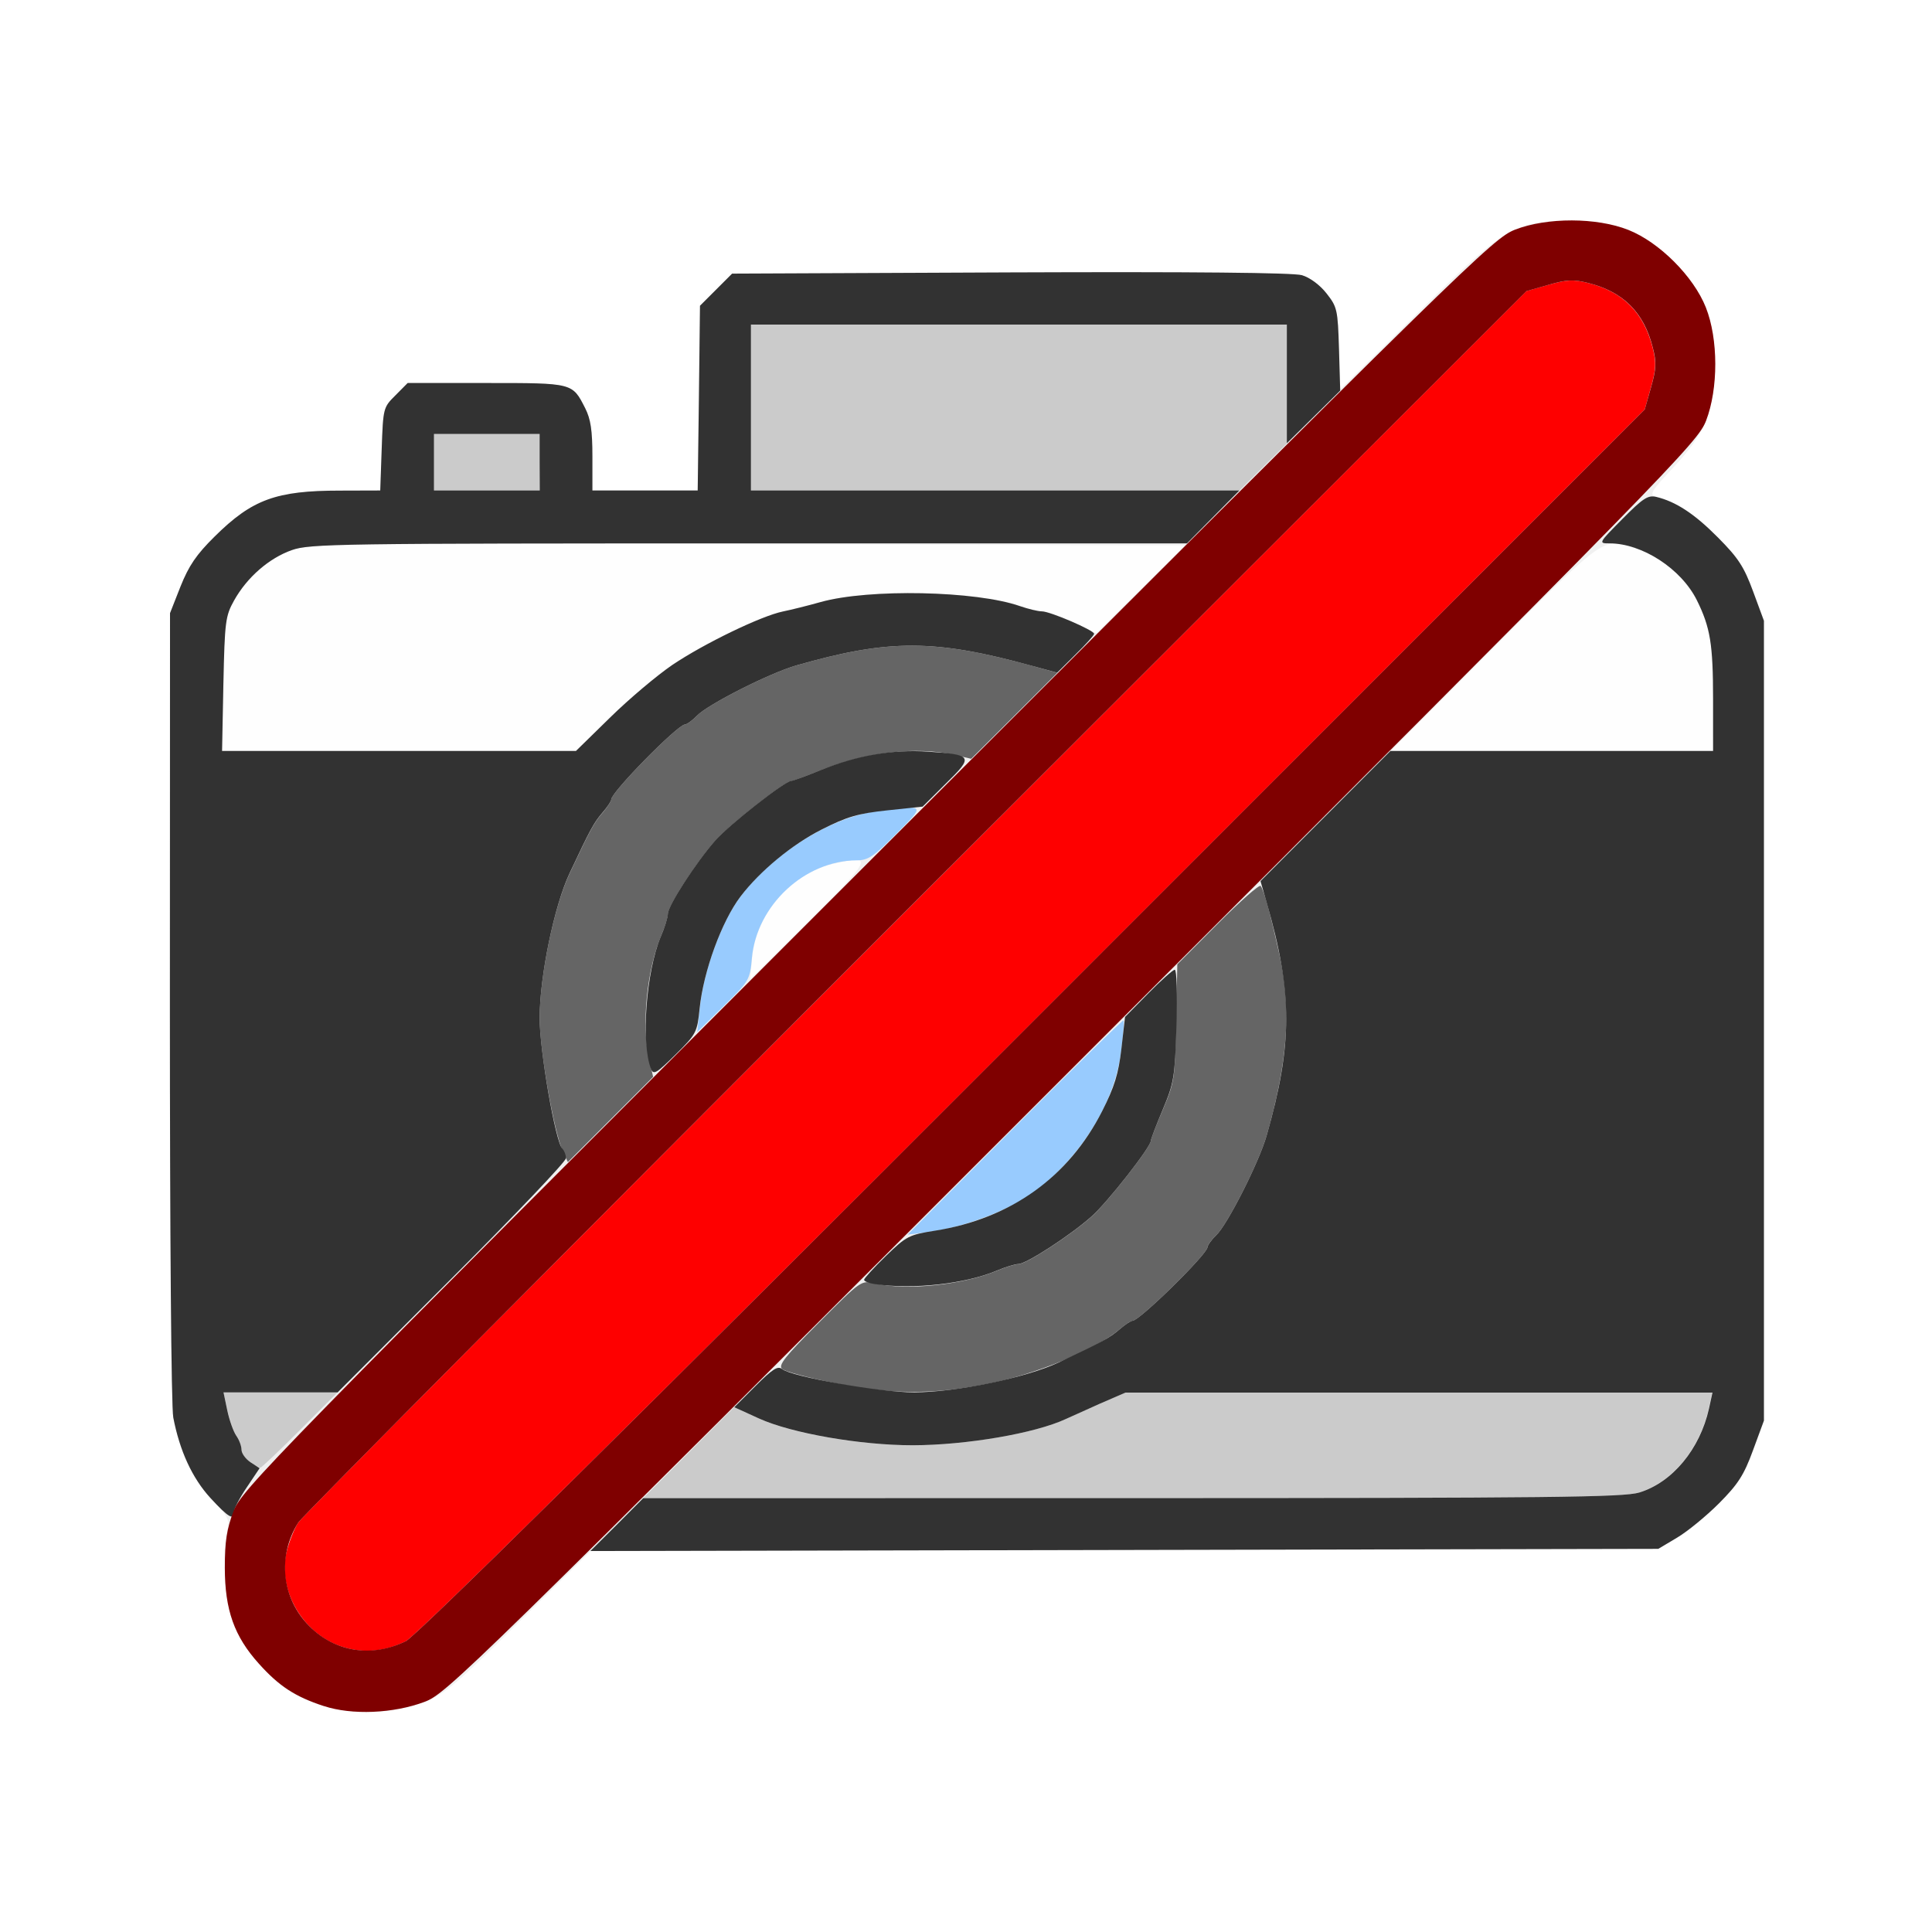
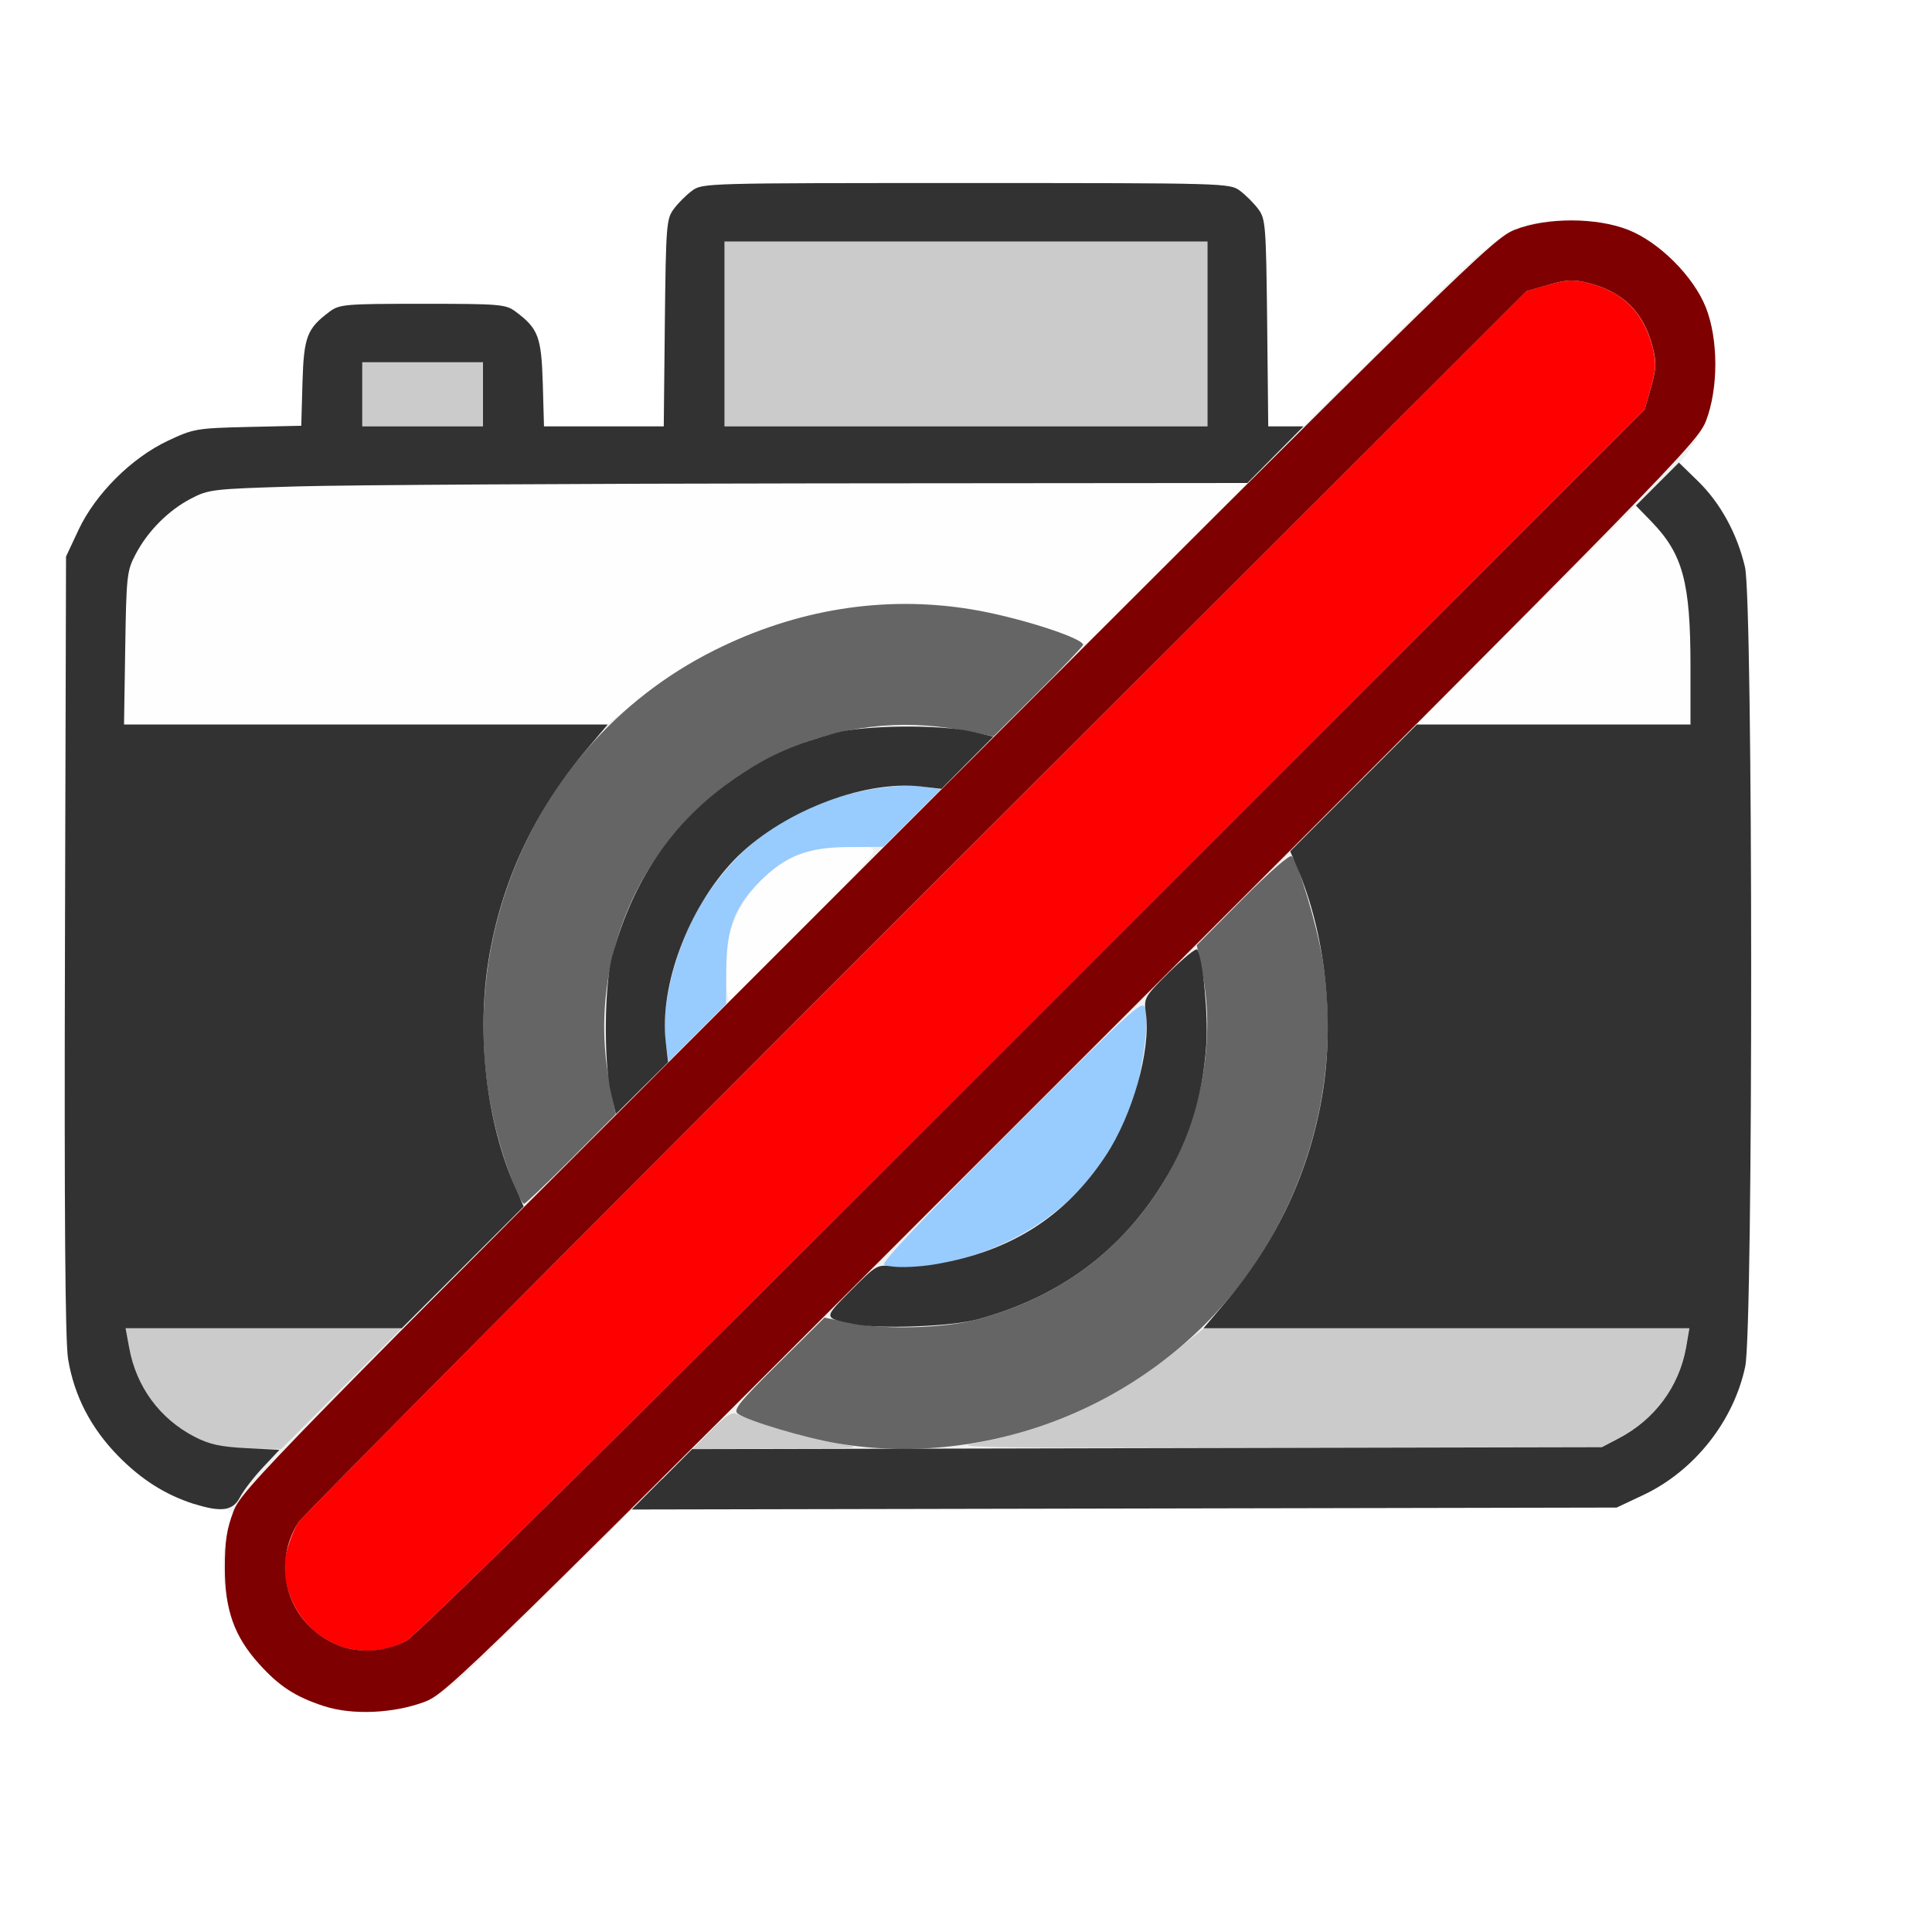
<svg xmlns="http://www.w3.org/2000/svg" version="1.1" id="svg2" width="16" height="16" viewBox="0 0 16 16">
  <defs id="defs6" />
  <g id="RESTRICT_RENDER_OFF">
-     <path style="fill:#ffffff;stroke-width:0.031" d="M 0,8 V 0 h 8 8 v 8 8 H 8 0 Z m 3.516,6.093 c 0.167,-0.063 0.252,-0.135 0.782,-0.66 l 0.595,-0.589 4.421,-0.009 4.421,-0.009 0.156,-0.093 c 0.086,-0.051 0.242,-0.179 0.347,-0.284 0.158,-0.158 0.206,-0.234 0.281,-0.438 l 0.091,-0.247 v -3.312 -3.312 L 14.519,4.896 C 14.443,4.687 14.398,4.62 14.218,4.441 14.031,4.256 13.908,4.176 13.707,4.112 c -0.049,-0.016 -0.027,-0.051 0.145,-0.234 0.271,-0.287 0.348,-0.478 0.348,-0.862 0,-0.386 -0.081,-0.59 -0.338,-0.846 -0.257,-0.257 -0.46,-0.338 -0.846,-0.338 -0.484,0 -0.544,0.036 -1.286,0.771 L 11.099,3.225 11.089,2.886 C 11.079,2.564 11.073,2.541 10.984,2.429 10.929,2.359 10.846,2.298 10.781,2.279 10.71,2.258 9.878,2.25 8.368,2.256 L 6.063,2.266 5.93,2.399 5.797,2.532 5.788,3.297 5.778,4.062 H 5.342 4.906 V 3.78 C 4.906,3.563 4.892,3.47 4.846,3.379 4.739,3.17 4.747,3.172 4.027,3.172 H 3.376 L 3.275,3.274 C 3.174,3.374 3.173,3.379 3.161,3.719 L 3.149,4.062 2.817,4.063 C 2.286,4.063 2.088,4.136 1.778,4.443 1.625,4.594 1.564,4.685 1.495,4.857 L 1.408,5.078 1.407,8.332 c -6.241e-4,1.888 0.011,3.318 0.028,3.407 0.054,0.286 0.157,0.505 0.317,0.675 0.138,0.146 0.152,0.174 0.131,0.258 -0.048,0.191 -0.022,0.585 0.051,0.772 0.076,0.195 0.288,0.452 0.461,0.559 0.316,0.195 0.753,0.231 1.121,0.091 z" id="path851" />
-     <path style="fill:#fefefe;stroke-width:0.031" d="M 6.229,7.927 C 6.262,7.571 6.548,7.239 6.888,7.157 7.241,7.072 7.23,7.1 6.7,7.625 L 6.212,8.109 Z M 1.85,5.664 C 1.861,5.145 1.867,5.101 1.939,4.972 2.046,4.781 2.227,4.623 2.416,4.556 2.568,4.503 2.772,4.5 6.195,4.508 L 9.813,4.516 9.446,4.88 9.078,5.244 8.891,5.154 C 8.787,5.105 8.673,5.064 8.637,5.063 8.6,5.063 8.516,5.043 8.449,5.02 8.085,4.892 7.197,4.873 6.797,4.986 6.694,5.015 6.553,5.05 6.484,5.064 6.304,5.101 5.834,5.328 5.569,5.506 5.444,5.591 5.213,5.785 5.056,5.939 L 4.77,6.219 H 3.304 1.839 Z M 12.375,5.359 c 0.952,-0.952 0.894,-0.914 1.209,-0.803 0.276,0.097 0.481,0.341 0.57,0.678 0.018,0.069 0.033,0.318 0.033,0.555 L 14.188,6.219 h -1.336 -1.336 z" id="path849" />
-     <path style="fill:#98cbfe;stroke-width:0.031" d="M 8.405,9.332 C 8.894,8.841 9.299,8.445 9.305,8.45 c 0.006,0.006 -0.003,0.12 -0.02,0.254 C 9.234,9.118 8.972,9.552 8.593,9.851 8.391,10.01 7.994,10.164 7.688,10.203 l -0.172,0.022 z M 5.796,8.344 C 5.828,8.036 5.978,7.627 6.133,7.424 6.41,7.061 6.882,6.767 7.268,6.717 7.67,6.666 7.666,6.66 7.422,6.906 7.235,7.094 7.189,7.125 7.095,7.125 6.664,7.127 6.267,7.497 6.227,7.933 6.211,8.115 6.205,8.124 5.992,8.333 L 5.774,8.547 Z" id="path847" />
-     <path style="fill:#cbcbcb;stroke-width:0.031" d="m 5.704,12.03 0.376,-0.376 0.206,0.094 c 0.27,0.123 0.838,0.221 1.272,0.221 0.444,-2.81e-4 1.012,-0.098 1.269,-0.218 0.034,-0.016 0.159,-0.072 0.278,-0.124 l 0.215,-0.095 h 2.43 2.43 l -0.029,0.133 c -0.075,0.337 -0.304,0.612 -0.578,0.695 -0.131,0.04 -0.722,0.046 -4.199,0.046 l -4.047,3.38e-4 z m -3.635,0.077 C 2.031,12.081 2,12.035 2,12.005 2,11.976 1.981,11.924 1.957,11.89 1.934,11.856 1.9,11.761 1.883,11.68 L 1.851,11.531 h 0.472 0.472 l -0.311,0.312 c -0.171,0.172 -0.319,0.312 -0.328,0.312 -0.009,0 -0.048,-0.022 -0.087,-0.049 z M 3.594,3.828 V 3.594 h 0.438 0.438 V 3.828 4.062 H 4.031 3.594 Z M 6.219,3.375 V 2.688 H 8.438 10.656 V 3.181 3.674 L 10.46,3.868 10.264,4.062 H 8.241 6.219 Z" id="path845" />
-     <path style="fill:#656565;stroke-width:0.031" d="M 6.893,11.45 C 6.689,11.409 6.502,11.358 6.478,11.338 c -0.036,-0.03 0.019,-0.1 0.305,-0.386 0.349,-0.35 0.349,-0.35 0.463,-0.323 0.265,0.062 0.736,0.011 1.016,-0.108 0.067,-0.028 0.144,-0.052 0.172,-0.052 0.066,-8.65e-4 0.428,-0.236 0.605,-0.393 C 9.171,9.958 9.531,9.499 9.531,9.447 9.531,9.433 9.576,9.316 9.631,9.188 9.726,8.963 9.731,8.933 9.74,8.469 L 9.75,7.986 10.085,7.65 c 0.184,-0.185 0.344,-0.326 0.355,-0.313 0.026,0.03 0.082,0.235 0.156,0.57 0.1,0.453 0.07,0.881 -0.107,1.5 -0.063,0.219 -0.324,0.735 -0.417,0.823 -0.039,0.037 -0.072,0.081 -0.072,0.099 -0.003,0.059 -0.563,0.609 -0.621,0.609 -0.014,0 -0.062,0.032 -0.107,0.071 -0.193,0.165 -0.683,0.369 -1.082,0.449 -0.467,0.094 -0.812,0.092 -1.296,-0.007 z M 4.663,9.539 C 4.588,9.381 4.469,8.697 4.469,8.43 4.47,8.08 4.59,7.502 4.718,7.232 4.892,6.863 4.919,6.813 4.992,6.729 5.031,6.683 5.062,6.635 5.062,6.621 5.062,6.561 5.611,6.002 5.672,6 5.689,5.999 5.733,5.967 5.771,5.928 5.859,5.835 6.374,5.574 6.594,5.511 7.362,5.291 7.741,5.292 8.558,5.517 L 8.756,5.572 8.4,5.928 8.043,6.284 7.905,6.252 C 7.588,6.179 7.167,6.229 6.779,6.386 6.666,6.431 6.563,6.469 6.551,6.469 6.501,6.469 6.039,6.832 5.925,6.961 5.768,7.138 5.533,7.501 5.532,7.566 5.532,7.594 5.508,7.672 5.48,7.738 5.356,8.03 5.31,8.489 5.377,8.78 L 5.409,8.918 5.056,9.271 4.703,9.624 Z" id="path843" />
-     <path style="fill:#fe0000;stroke-width:0.031" d="M 2.835,13.638 C 2.51,13.536 2.295,13.166 2.374,12.849 c 0.02,-0.08 0.063,-0.188 0.095,-0.239 0.032,-0.052 2.334,-2.367 5.115,-5.146 l 5.056,-5.053 0.182,-0.052 c 0.151,-0.043 0.208,-0.046 0.328,-0.016 0.291,0.072 0.463,0.245 0.537,0.538 0.03,0.121 0.028,0.176 -0.015,0.328 L 13.621,3.391 8.553,8.462 C 5.124,11.892 3.444,13.552 3.359,13.593 3.182,13.679 3.009,13.694 2.835,13.638 Z" id="path841" />
-     <path style="fill:#323232;stroke-width:0.031" d="m 5.109,12.626 0.218,-0.219 4.048,-3.38e-4 c 3.478,-2.81e-4 4.069,-0.007 4.2,-0.046 0.274,-0.083 0.503,-0.359 0.578,-0.695 l 0.029,-0.133 H 11.751 9.321 L 9.106,11.626 C 8.987,11.679 8.863,11.735 8.828,11.751 8.571,11.871 8.002,11.968 7.559,11.969 7.125,11.969 6.557,11.87 6.287,11.748 L 6.081,11.654 6.257,11.478 c 0.141,-0.141 0.185,-0.169 0.22,-0.14 0.076,0.063 0.817,0.194 1.093,0.193 0.35,-9.78e-4 0.928,-0.121 1.198,-0.248 0.369,-0.174 0.419,-0.202 0.504,-0.274 0.045,-0.039 0.093,-0.071 0.107,-0.071 0.058,0 0.618,-0.55 0.621,-0.609 7.216e-4,-0.017 0.033,-0.062 0.072,-0.099 0.093,-0.088 0.354,-0.604 0.417,-0.823 0.217,-0.76 0.217,-1.185 -6.16e-4,-1.938 L 10.439,7.297 10.977,6.758 11.515,6.219 h 1.336 1.336 L 14.187,5.789 C 14.187,5.336 14.164,5.196 14.053,4.971 13.924,4.711 13.6,4.5 13.33,4.5 c -0.094,0 -0.093,-9.531e-4 0.106,-0.202 0.17,-0.172 0.212,-0.199 0.28,-0.183 0.163,0.039 0.317,0.14 0.512,0.337 0.168,0.169 0.215,0.242 0.29,0.445 l 0.09,0.244 v 3.312 3.312 l -0.091,0.247 c -0.075,0.205 -0.124,0.28 -0.281,0.438 -0.105,0.105 -0.261,0.233 -0.347,0.284 l -0.156,0.093 -4.422,0.009 -4.422,0.009 z M 1.742,12.405 C 1.592,12.241 1.488,12.015 1.435,11.739 1.418,11.65 1.407,10.22 1.407,8.332 L 1.408,5.078 1.495,4.857 C 1.564,4.685 1.625,4.594 1.778,4.443 2.088,4.136 2.286,4.063 2.817,4.063 L 3.149,4.062 3.161,3.719 C 3.173,3.379 3.174,3.374 3.275,3.274 L 3.376,3.172 h 0.651 c 0.72,0 0.712,-0.002 0.819,0.208 0.046,0.091 0.06,0.183 0.06,0.401 V 4.062 H 5.342 5.778 L 5.788,3.297 5.797,2.532 5.93,2.399 6.063,2.266 8.368,2.256 c 1.51,-0.006 2.342,0.002 2.414,0.023 0.065,0.019 0.148,0.08 0.203,0.15 0.089,0.113 0.094,0.134 0.104,0.462 l 0.01,0.344 -0.221,0.218 -0.221,0.218 V 3.179 2.688 H 8.438 6.219 V 3.375 4.062 H 8.241 10.264 L 10.047,4.281 9.83,4.5 H 6.203 C 2.787,4.5 2.566,4.503 2.416,4.556 2.227,4.623 2.046,4.781 1.939,4.972 1.867,5.101 1.861,5.145 1.85,5.664 L 1.839,6.219 H 3.304 4.77 L 5.056,5.939 C 5.213,5.785 5.444,5.591 5.569,5.506 5.834,5.328 6.304,5.101 6.484,5.064 c 0.069,-0.014 0.209,-0.049 0.312,-0.078 0.4,-0.112 1.288,-0.094 1.652,0.034 0.067,0.023 0.148,0.043 0.18,0.043 0.068,0 0.433,0.157 0.433,0.186 0,0.011 -0.069,0.088 -0.154,0.171 L 8.755,5.571 8.557,5.517 C 7.742,5.292 7.362,5.291 6.594,5.511 6.374,5.574 5.859,5.835 5.771,5.928 5.733,5.967 5.689,5.999 5.672,6 5.611,6.002 5.062,6.561 5.062,6.621 c 0,0.014 -0.032,0.062 -0.071,0.107 -0.073,0.085 -0.1,0.134 -0.274,0.504 -0.127,0.27 -0.247,0.848 -0.248,1.198 -7.437e-4,0.266 0.131,1.027 0.188,1.083 0.017,0.017 0.03,0.052 0.03,0.079 0,0.027 -0.425,0.474 -0.946,0.994 L 2.796,11.531 H 2.324 1.851 l 0.031,0.148 c 0.017,0.082 0.051,0.176 0.074,0.21 C 1.981,11.924 2,11.976 2,12.006 c 0,0.03 0.034,0.077 0.075,0.104 l 0.075,0.049 -0.106,0.158 C 1.985,12.404 1.938,12.495 1.938,12.519 c 0,0.076 -0.046,0.049 -0.196,-0.114 z M 4.469,3.828 V 3.594 H 4.031 3.594 V 3.828 4.062 h 0.438 0.438 z m 2.773,6.806 c -0.047,-0.007 -0.086,-0.023 -0.086,-0.035 0,-0.012 0.081,-0.101 0.18,-0.197 0.17,-0.165 0.192,-0.176 0.407,-0.21 0.626,-0.099 1.107,-0.443 1.385,-0.991 0.101,-0.199 0.135,-0.309 0.159,-0.516 L 9.317,8.422 9.509,8.227 C 9.615,8.119 9.714,8.031 9.729,8.031 c 0.016,0 0.022,0.203 0.014,0.461 C 9.73,8.923 9.722,8.968 9.63,9.188 9.576,9.316 9.531,9.433 9.531,9.447 9.531,9.499 9.171,9.958 9.039,10.075 c -0.177,0.157 -0.539,0.392 -0.605,0.393 -0.028,3.69e-4 -0.105,0.024 -0.172,0.052 -0.264,0.113 -0.703,0.161 -1.019,0.114 z M 5.392,8.854 c -0.086,-0.215 -0.041,-0.811 0.081,-1.099 0.032,-0.074 0.058,-0.159 0.058,-0.188 8.594e-4,-0.067 0.235,-0.428 0.393,-0.607 0.117,-0.132 0.576,-0.492 0.628,-0.493 0.014,-6.25e-5 0.124,-0.04 0.244,-0.089 0.3,-0.122 0.598,-0.173 0.891,-0.153 0.37,0.025 0.377,0.038 0.147,0.263 L 7.641,6.68 7.349,6.711 C 7.105,6.737 7.015,6.763 6.802,6.871 6.558,6.995 6.294,7.213 6.133,7.424 5.977,7.629 5.826,8.042 5.794,8.351 5.774,8.55 5.767,8.563 5.594,8.734 5.439,8.887 5.412,8.904 5.392,8.854 Z" id="path839" />
-     <path style="fill:#7f0000;stroke-width:0.031" d="M 2.682,14.129 C 2.444,14.051 2.311,13.964 2.144,13.778 1.94,13.552 1.862,13.332 1.862,12.984 c 0,-0.219 0.016,-0.323 0.072,-0.469 0.07,-0.18 0.266,-0.382 5.249,-5.364 4.982,-4.982 5.183,-5.179 5.364,-5.249 0.266,-0.103 0.675,-0.102 0.938,0.002 0.257,0.102 0.54,0.385 0.642,0.642 0.104,0.263 0.104,0.671 0.002,0.938 -0.07,0.18 -0.266,0.382 -5.249,5.364 -5.02,5.02 -5.182,5.178 -5.364,5.246 -0.259,0.097 -0.602,0.111 -0.833,0.035 z M 3.359,13.593 c 0.085,-0.041 1.765,-1.701 5.193,-5.131 L 13.621,3.391 13.673,3.208 C 13.716,3.056 13.719,3.001 13.688,2.88 13.615,2.587 13.442,2.415 13.151,2.343 13.031,2.313 12.974,2.315 12.823,2.359 L 12.641,2.411 7.584,7.463 C 4.804,10.242 2.502,12.558 2.47,12.609 c -0.175,0.279 -0.137,0.63 0.093,0.859 0.214,0.214 0.514,0.261 0.797,0.124 z" id="path837" />
+     <path style="fill:#ffffff;stroke-width:0.031" d="M 0,8 V 0 h 8 8 v 8 8 H 8 0 Z m 3.516,6.094 c 0.171,-0.065 0.255,-0.138 0.954,-0.832 l 0.767,-0.761 4.077,-0.008 4.077,-0.008 0.219,-0.103 c 0.423,-0.199 0.749,-0.611 0.846,-1.065 0.067,-0.315 0.065,-6.337 -0.002,-6.621 C 14.388,4.419 14.25,4.166 14.068,3.988 L 13.912,3.836 14.004,3.709 C 14.143,3.516 14.23,3.195 14.211,2.942 14.186,2.617 14.084,2.391 13.862,2.169 13.605,1.912 13.402,1.831 13.016,1.831 c -0.499,0 -0.527,0.018 -1.439,0.923 L 10.794,3.531 H 10.649 10.503 l -0.009,-0.857 C 10.485,1.865 10.481,1.812 10.42,1.731 10.385,1.683 10.317,1.615 10.269,1.58 10.184,1.516 10.156,1.516 8,1.516 5.844,1.516 5.816,1.516 5.731,1.58 5.683,1.615 5.615,1.683 5.58,1.731 5.519,1.812 5.515,1.865 5.506,2.674 L 5.497,3.531 H 5.001 4.505 L 4.495,3.174 C 4.484,2.788 4.458,2.721 4.269,2.58 4.188,2.52 4.141,2.516 3.5,2.516 c -0.641,0 -0.688,0.004 -0.769,0.064 C 2.542,2.721 2.516,2.788 2.505,3.171 L 2.495,3.526 2.052,3.536 C 1.627,3.546 1.601,3.551 1.391,3.65 1.089,3.792 0.791,4.09 0.651,4.387 L 0.547,4.609 0.538,7.828 c -0.006,2.26 0.002,3.281 0.026,3.428 0.101,0.61 0.65,1.167 1.215,1.234 0.126,0.015 0.158,0.03 0.144,0.066 -0.154,0.402 -0.063,0.907 0.221,1.223 0.167,0.186 0.3,0.273 0.539,0.351 0.232,0.077 0.575,0.062 0.833,-0.036 z" id="path833" />
+     <path style="fill:#fefefe;stroke-width:0.031" d="M 6.014,8.174 C 5.935,7.752 6.179,7.285 6.578,7.096 6.747,7.017 7.092,6.976 7.211,7.021 c 0.064,0.025 0.019,0.078 -0.552,0.649 L 6.036,8.292 Z M 1.037,5.367 C 1.047,4.751 1.049,4.73 1.13,4.578 1.23,4.39 1.403,4.22 1.594,4.122 1.725,4.054 1.785,4.048 2.469,4.028 2.873,4.016 4.806,4.005 6.765,4.003 L 10.328,4 9.66,4.668 8.992,5.337 8.832,5.266 C 8.625,5.174 8.262,5.076 7.978,5.033 7.062,4.897 6.051,5.18 5.301,5.781 L 5.029,6 H 3.028 1.027 Z M 12.64,5.094 13.545,4.189 13.666,4.305 C 13.927,4.557 14,4.823 14,5.517 V 6 h -1.133 -1.133 z" id="path831" />
+     <path style="fill:#98cbfe;stroke-width:0.031" d="M 7.321,10.475 C 7.296,10.459 7.646,10.088 8.374,9.36 9.442,8.293 9.465,8.272 9.488,8.361 9.517,8.479 9.455,8.904 9.372,9.149 9.144,9.825 8.526,10.333 7.768,10.467 c -0.218,0.039 -0.393,0.042 -0.446,0.008 z M 5.514,8.642 C 5.466,8.318 5.611,7.78 5.842,7.43 6.18,6.92 6.637,6.63 7.27,6.528 7.395,6.508 7.559,6.502 7.642,6.514 L 7.791,6.537 7.553,6.775 7.315,7.013 7.025,7.015 C 6.685,7.017 6.506,7.087 6.296,7.296 6.087,7.506 6.017,7.685 6.015,8.025 L 6.013,8.315 5.775,8.553 5.537,8.791 5.514,8.642 Z" id="path829" />
+     <path style="fill:#cbcbcb;stroke-width:0.031" d="M 1.781,11.971 C 1.413,11.858 1.139,11.547 1.069,11.162 L 1.04,11 H 2.184 3.327 L 2.828,11.5 2.329,12 2.094,11.997 C 1.965,11.996 1.824,11.984 1.781,11.971 Z m 4.11,-0.128 c 0.103,-0.105 0.17,-0.15 0.202,-0.136 0.195,0.085 0.616,0.209 0.826,0.244 0.251,0.042 0.248,0.042 -0.465,0.046 L 5.737,12 Z m 2.171,0.111 c 0.58,-0.099 1.18,-0.369 1.634,-0.733 L 9.971,11 h 2.01 2.01 l -0.03,0.162 c -0.058,0.321 -0.252,0.585 -0.54,0.739 l -0.156,0.083 -2.719,0.005 c -2.302,0.004 -2.683,-0.001 -2.484,-0.035 z M 3,3.266 V 3 H 3.5 4 V 3.266 3.531 H 3.5 3 Z m 3,-0.5 V 2 h 2 2 V 2.766 3.531 H 8 6 Z" id="path827" />
+     <path style="fill:#656565;stroke-width:0.031" d="m 6.931,11.953 c -0.262,-0.044 -0.741,-0.187 -0.82,-0.245 -0.042,-0.031 0.008,-0.093 0.334,-0.416 l 0.383,-0.38 0.234,0.047 c 0.275,0.055 0.766,0.04 1.032,-0.032 C 8.743,10.751 9.243,10.394 9.595,9.854 9.933,9.337 10.074,8.641 9.958,8.062 L 9.911,7.828 10.29,7.446 c 0.216,-0.218 0.391,-0.371 0.407,-0.355 0.055,0.055 0.211,0.577 0.256,0.857 0.151,0.93 -0.093,1.904 -0.666,2.665 -0.772,1.024 -2.095,1.552 -3.356,1.34 z M 4.265,9.836 C 3.575,8.149 4.296,6.199 5.911,5.388 6.596,5.044 7.325,4.928 8.047,5.047 8.42,5.108 8.969,5.283 8.969,5.34 c 0,0.011 -0.166,0.186 -0.37,0.389 L 8.229,6.098 7.951,6.045 C 6.968,5.86 5.96,6.295 5.405,7.146 5.06,7.673 4.929,8.334 5.045,8.951 L 5.098,9.229 4.729,9.599 C 4.526,9.802 4.351,9.969 4.34,9.969 c -0.011,0 -0.045,-0.06 -0.075,-0.133 z" id="path825" />
+     <path style="fill:#fe0000;stroke-width:0.031" d="M 2.835,13.638 C 2.51,13.536 2.295,13.166 2.374,12.849 c 0.02,-0.08 0.063,-0.188 0.095,-0.239 0.032,-0.052 2.334,-2.367 5.115,-5.146 l 5.056,-5.053 0.182,-0.052 c 0.151,-0.043 0.208,-0.046 0.328,-0.016 0.291,0.072 0.463,0.245 0.537,0.538 0.03,0.121 0.028,0.176 -0.015,0.328 L 13.621,3.391 8.553,8.462 C 5.124,11.892 3.444,13.552 3.359,13.593 3.182,13.679 3.009,13.694 2.835,13.638 Z" id="path823" />
+     <path style="fill:#323232;stroke-width:0.031" d="M 1.609,12.456 C 1.371,12.38 1.171,12.254 0.978,12.057 0.752,11.826 0.614,11.559 0.564,11.255 0.54,11.11 0.532,10.074 0.538,7.828 L 0.547,4.609 0.651,4.387 C 0.791,4.09 1.089,3.792 1.391,3.65 1.601,3.551 1.627,3.546 2.052,3.536 L 2.495,3.526 2.505,3.171 C 2.516,2.788 2.542,2.721 2.731,2.58 2.812,2.52 2.859,2.516 3.5,2.516 c 0.641,0 0.688,0.004 0.769,0.064 0.189,0.141 0.214,0.208 0.226,0.594 L 4.505,3.531 h 0.496 0.496 l 0.009,-0.857 C 5.515,1.865 5.519,1.812 5.58,1.731 5.615,1.683 5.683,1.615 5.731,1.58 5.816,1.516 5.844,1.516 8,1.516 c 2.156,0 2.184,7.95e-4 2.269,0.064 0.047,0.035 0.115,0.103 0.151,0.151 0.061,0.081 0.065,0.134 0.074,0.943 l 0.009,0.857 h 0.146 0.146 L 10.562,3.766 10.33,4 6.766,4.003 C 4.807,4.005 2.873,4.016 2.469,4.028 1.757,4.049 1.729,4.052 1.578,4.131 1.392,4.229 1.221,4.401 1.121,4.594 1.051,4.726 1.046,4.774 1.037,5.367 L 1.027,6 H 3.03 5.033 L 4.867,6.196 C 4.424,6.718 4.152,7.301 4.046,7.952 3.945,8.576 4.029,9.296 4.266,9.832 L 4.337,9.992 3.832,10.496 3.327,11 H 2.184 1.04 l 0.03,0.162 c 0.058,0.322 0.254,0.588 0.54,0.736 0.123,0.064 0.215,0.084 0.43,0.095 l 0.274,0.014 -0.138,0.147 c -0.076,0.081 -0.161,0.192 -0.189,0.246 -0.058,0.112 -0.154,0.126 -0.378,0.055 z M 4,3.266 V 3 H 3.5 3 V 3.266 3.531 H 3.5 4 Z m 6,-0.5 V 2 H 8 6 V 2.766 3.531 h 2 2 z m -4.517,9.485 0.249,-0.25 3.767,-0.008 3.767,-0.008 0.141,-0.074 c 0.296,-0.155 0.497,-0.425 0.556,-0.749 L 13.991,11 H 11.979 9.967 l 0.166,-0.196 c 0.443,-0.522 0.715,-1.105 0.821,-1.756 0.099,-0.612 0.019,-1.323 -0.208,-1.854 L 10.685,7.05 11.209,6.525 11.734,6 H 12.867 14 V 5.517 C 14,4.822 13.937,4.589 13.677,4.32 l -0.129,-0.133 0.178,-0.178 0.178,-0.178 0.159,0.155 c 0.185,0.181 0.323,0.433 0.388,0.71 0.067,0.284 0.069,6.306 0.002,6.621 -0.096,0.454 -0.423,0.866 -0.846,1.065 l -0.219,0.103 -4.078,0.008 -4.078,0.008 0.249,-0.25 z M 7.078,10.966 c -0.264,-0.052 -0.263,-0.045 -0.031,-0.279 0.211,-0.212 0.217,-0.216 0.346,-0.198 0.072,0.01 0.228,0.002 0.346,-0.018 C 8.37,10.365 8.823,10.077 9.158,9.57 9.38,9.233 9.531,8.697 9.49,8.393 9.472,8.264 9.475,8.257 9.685,8.049 9.803,7.933 9.906,7.849 9.915,7.864 9.962,7.942 10.007,8.407 9.99,8.65 9.959,9.105 9.832,9.491 9.595,9.854 9.243,10.394 8.746,10.749 8.094,10.927 7.882,10.985 7.289,11.008 7.078,10.966 Z M 5.058,9.043 C 4.999,8.785 5.005,8.157 5.069,7.922 5.251,7.254 5.601,6.76 6.146,6.405 6.384,6.249 6.595,6.158 6.922,6.069 7.157,6.005 7.785,5.999 8.043,6.058 L 8.227,6.1 8.012,6.316 7.797,6.533 7.625,6.513 C 7.139,6.459 6.45,6.733 6.073,7.129 5.7,7.522 5.461,8.16 5.513,8.625 L 5.533,8.797 5.316,9.012 5.1,9.227 Z" id="path821" />
+     <path style="fill:#7f0000;stroke-width:0.031" d="M 2.682,14.129 C 2.444,14.051 2.311,13.964 2.144,13.778 1.94,13.552 1.862,13.332 1.862,12.984 c 0,-0.219 0.016,-0.323 0.072,-0.469 0.07,-0.18 0.266,-0.382 5.249,-5.364 4.982,-4.982 5.183,-5.179 5.364,-5.249 0.266,-0.103 0.675,-0.102 0.938,0.002 0.257,0.102 0.54,0.385 0.642,0.642 0.104,0.263 0.104,0.671 0.002,0.938 -0.07,0.18 -0.266,0.382 -5.249,5.364 -5.02,5.02 -5.182,5.178 -5.364,5.246 -0.259,0.097 -0.602,0.111 -0.833,0.035 z M 3.359,13.593 c 0.085,-0.041 1.765,-1.701 5.193,-5.131 L 13.621,3.391 13.673,3.208 C 13.716,3.056 13.719,3.001 13.688,2.88 13.615,2.587 13.442,2.415 13.151,2.343 13.031,2.313 12.974,2.315 12.823,2.359 L 12.641,2.411 7.584,7.463 C 4.804,10.242 2.502,12.558 2.47,12.609 c -0.175,0.279 -0.137,0.63 0.093,0.859 0.214,0.214 0.514,0.261 0.797,0.124 z" id="path819" />
  </g>
</svg>
